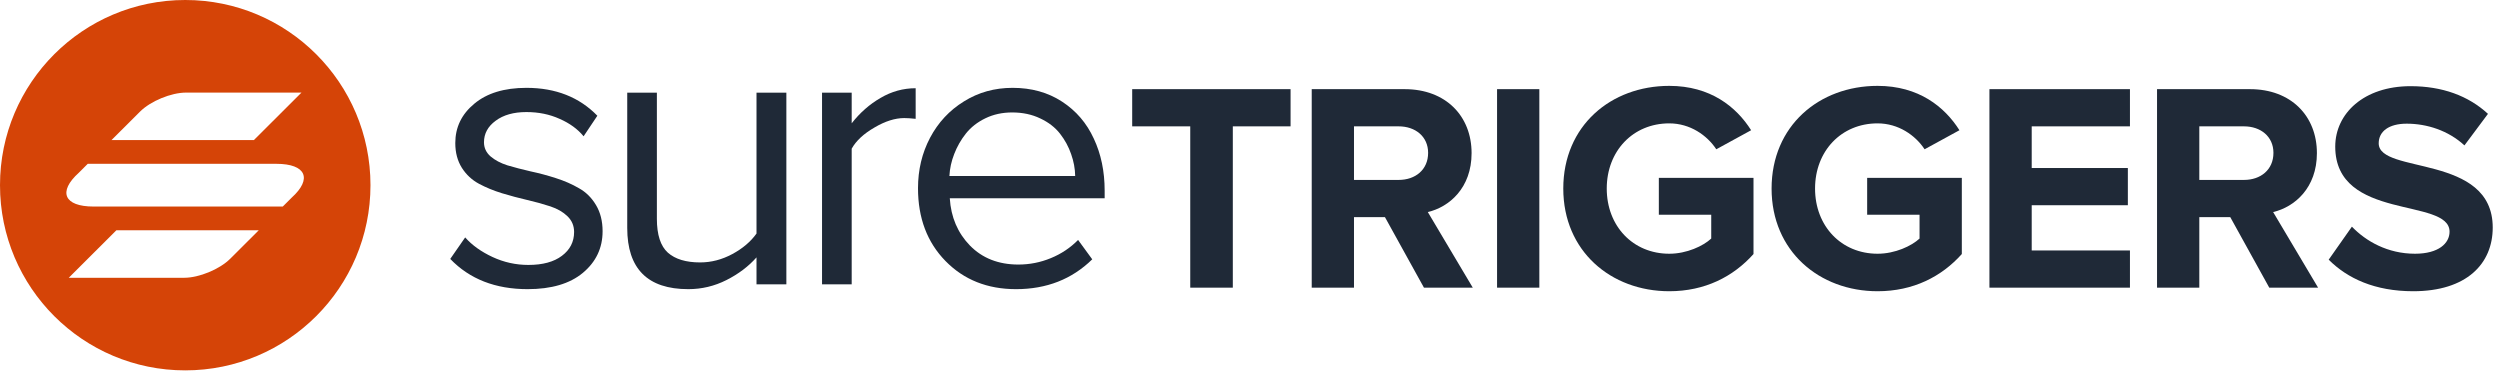
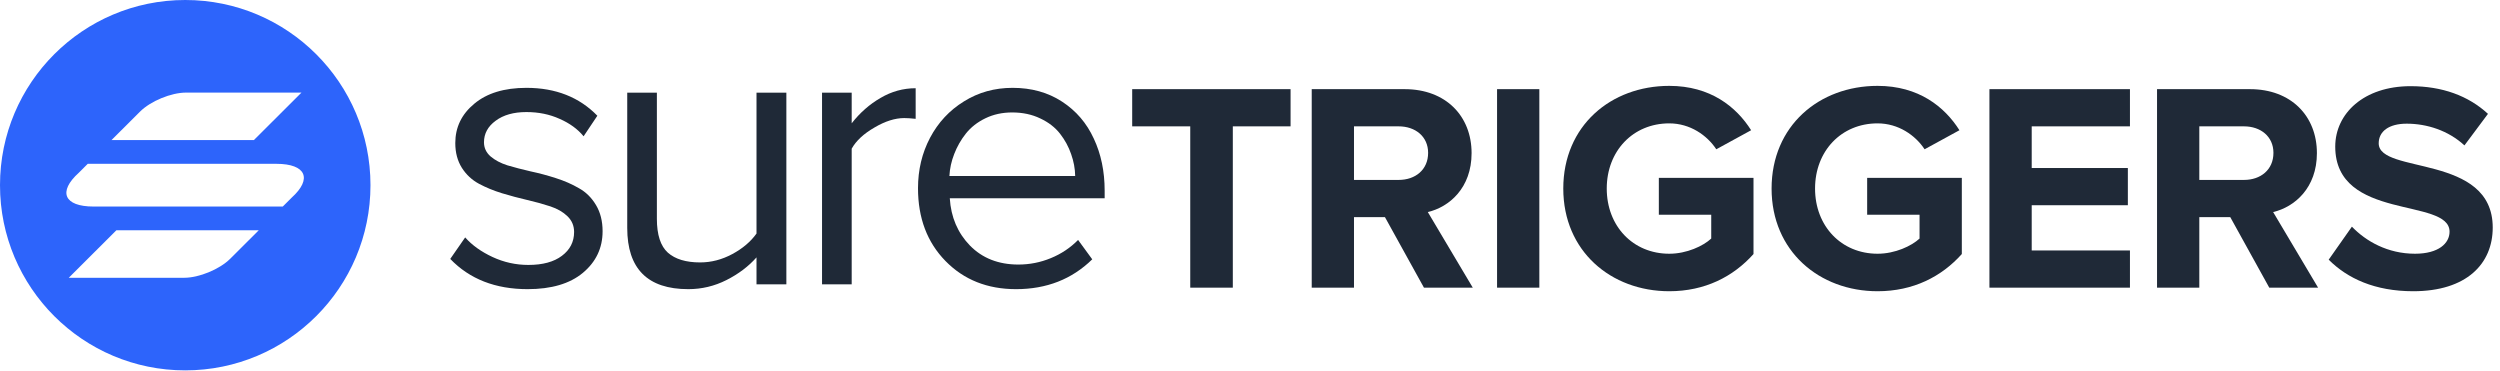
<svg xmlns="http://www.w3.org/2000/svg" width="189" height="28" viewBox="0 0 189 28" fill="none">
  <path d="M34.039 19.575L35.167 17.949C35.685 18.535 36.374 19.028 37.233 19.429C38.093 19.829 38.996 20.029 39.944 20.029C41.028 20.029 41.873 19.8 42.479 19.341C43.094 18.882 43.402 18.281 43.402 17.539C43.402 17.07 43.236 16.675 42.904 16.352C42.572 16.03 42.142 15.781 41.614 15.605C41.087 15.43 40.506 15.269 39.871 15.122C39.236 14.976 38.596 14.805 37.951 14.609C37.316 14.414 36.735 14.175 36.208 13.892C35.68 13.608 35.25 13.208 34.918 12.69C34.586 12.163 34.42 11.538 34.42 10.815C34.42 9.624 34.899 8.633 35.856 7.842C36.813 7.041 38.127 6.641 39.798 6.641C42.005 6.641 43.793 7.344 45.16 8.75L44.12 10.303C43.671 9.756 43.065 9.316 42.303 8.984C41.551 8.643 40.716 8.472 39.798 8.472C38.831 8.472 38.054 8.691 37.468 9.131C36.882 9.561 36.589 10.102 36.589 10.757C36.589 11.177 36.755 11.533 37.087 11.826C37.419 12.109 37.844 12.334 38.362 12.5C38.889 12.656 39.47 12.808 40.105 12.954C40.75 13.091 41.39 13.262 42.025 13.467C42.669 13.672 43.251 13.926 43.768 14.229C44.296 14.521 44.726 14.946 45.058 15.503C45.39 16.06 45.556 16.719 45.556 17.48C45.556 18.75 45.058 19.8 44.062 20.63C43.075 21.45 41.683 21.86 39.886 21.86C37.453 21.86 35.504 21.099 34.039 19.575Z" fill="#1F2937" />
  <path d="M47.419 17.231V7.007H49.66V16.543C49.66 17.754 49.939 18.608 50.496 19.106C51.053 19.595 51.863 19.839 52.928 19.839C53.768 19.839 54.579 19.629 55.36 19.209C56.142 18.789 56.752 18.271 57.192 17.656V7.007H59.449V21.494H57.192V19.458C56.586 20.142 55.829 20.713 54.921 21.172C54.012 21.631 53.05 21.86 52.034 21.86C48.957 21.86 47.419 20.317 47.419 17.231Z" fill="#1F2937" />
  <path d="M62.146 21.494V7.007H64.388V9.321C65.013 8.521 65.741 7.881 66.572 7.402C67.402 6.914 68.286 6.67 69.224 6.67V8.984C68.872 8.945 68.584 8.926 68.359 8.926C67.665 8.926 66.913 9.165 66.103 9.644C65.292 10.112 64.72 10.645 64.388 11.24V21.494H62.146Z" fill="#1F2937" />
  <path d="M69.401 14.229C69.401 12.842 69.704 11.572 70.31 10.42C70.925 9.258 71.78 8.34 72.874 7.666C73.968 6.982 75.194 6.641 76.552 6.641C77.978 6.641 79.223 6.987 80.288 7.681C81.353 8.374 82.154 9.307 82.691 10.479C83.238 11.641 83.512 12.954 83.512 14.419V14.99H71.804C71.892 16.416 72.4 17.607 73.328 18.564C74.266 19.521 75.487 20 76.991 20C77.841 20 78.657 19.839 79.438 19.517C80.23 19.194 80.918 18.735 81.504 18.14L82.574 19.605C81.04 21.108 79.121 21.86 76.815 21.86C74.647 21.86 72.869 21.152 71.482 19.736C70.095 18.32 69.401 16.484 69.401 14.229ZM71.775 13.306H81.284C81.275 12.749 81.172 12.197 80.977 11.65C80.791 11.104 80.513 10.591 80.142 10.112C79.77 9.634 79.272 9.248 78.647 8.955C78.022 8.652 77.314 8.501 76.522 8.501C75.78 8.501 75.106 8.647 74.5 8.94C73.895 9.233 73.401 9.619 73.02 10.098C72.649 10.566 72.356 11.079 72.141 11.636C71.926 12.183 71.804 12.739 71.775 13.306Z" fill="#1F2937" />
  <path d="M93.201 21.747V9.552H97.567V6.74H85.594V9.552H89.983V21.747H93.201Z" fill="#1F2937" />
  <path d="M111.342 21.747L107.943 16.032C109.564 15.65 111.252 14.21 111.252 11.577C111.252 8.787 109.316 6.74 106.188 6.74H99.166V21.747H102.362V16.415H104.702L107.651 21.747H111.342ZM105.738 13.602H102.362V9.552H105.738C106.998 9.552 107.966 10.317 107.966 11.555C107.966 12.837 106.998 13.602 105.738 13.602Z" fill="#1F2937" />
  <path d="M116.374 21.747V6.74H113.178V21.747H116.374Z" fill="#1F2937" />
  <path d="M126.196 22.017C128.897 22.017 131.035 20.915 132.565 19.205V13.445H125.408V16.235H129.369V18.035C128.762 18.597 127.524 19.182 126.196 19.182C123.45 19.182 121.47 17.09 121.47 14.255C121.47 11.42 123.45 9.327 126.196 9.327C127.771 9.327 129.054 10.227 129.752 11.285L132.385 9.845C131.26 8.067 129.302 6.492 126.196 6.492C121.785 6.492 118.184 9.507 118.184 14.255C118.184 18.98 121.785 22.017 126.196 22.017Z" fill="#1F2937" />
  <path d="M141.944 22.017C144.645 22.017 146.783 20.915 148.314 19.205V13.445H141.157V16.235H145.118V18.035C144.51 18.597 143.272 19.182 141.944 19.182C139.199 19.182 137.218 17.09 137.218 14.255C137.218 11.42 139.199 9.327 141.944 9.327C143.52 9.327 144.803 10.227 145.5 11.285L148.134 9.845C147.008 8.067 145.05 6.492 141.944 6.492C137.533 6.492 133.932 9.507 133.932 14.255C133.932 18.98 137.533 22.017 141.944 22.017Z" fill="#1F2937" />
  <path d="M161.024 21.747V18.935H153.597V15.515H160.866V12.702H153.597V9.552H161.024V6.74H150.401V21.747H161.024Z" fill="#1F2937" />
  <path d="M175.248 21.747L171.849 16.032C173.47 15.65 175.158 14.21 175.158 11.577C175.158 8.787 173.222 6.74 170.094 6.74H163.072V21.747H166.268V16.415H168.608L171.557 21.747H175.248ZM169.644 13.602H166.268V9.552H169.644C170.904 9.552 171.872 10.317 171.872 11.555C171.872 12.837 170.904 13.602 169.644 13.602Z" fill="#1F2937" />
  <path d="M182.44 22.017C186.469 22.017 188.45 19.947 188.45 17.202C188.45 11.6 179.83 13.197 179.83 10.835C179.83 9.935 180.595 9.35 181.945 9.35C183.476 9.35 185.096 9.867 186.312 10.992L188.09 8.607C186.604 7.235 184.624 6.515 182.238 6.515C178.704 6.515 176.544 8.585 176.544 11.082C176.544 16.73 185.186 14.907 185.186 17.517C185.186 18.395 184.354 19.182 182.576 19.182C180.505 19.182 178.862 18.237 177.804 17.135L176.049 19.632C177.467 21.05 179.537 22.017 182.44 22.017Z" fill="#1F2937" />
-   <path fill-rule="evenodd" clip-rule="evenodd" d="M14.004 28C21.738 28 28.008 21.732 28.008 14C28.008 6.268 21.738 0 14.004 0C6.27 0 0 6.268 0 14C0 21.732 6.27 28 14.004 28ZM14.064 7C12.94 7 11.384 7.643 10.589 8.436L8.429 10.59H19.193L22.792 7H14.064ZM17.401 19.564C16.606 20.357 15.05 21 13.926 21H5.198L8.797 17.41H19.561L17.401 19.564ZM20.9 12.385H6.633L5.96 13.058C4.364 14.494 4.837 15.615 7.072 15.615H21.377L22.051 14.942C23.631 13.515 23.134 12.385 20.9 12.385Z" fill="#D54407" />
+   <path fill-rule="evenodd" clip-rule="evenodd" d="M14.004 28C21.738 28 28.008 21.732 28.008 14C28.008 6.268 21.738 0 14.004 0C6.27 0 0 6.268 0 14C0 21.732 6.27 28 14.004 28ZM14.064 7C12.94 7 11.384 7.643 10.589 8.436L8.429 10.59H19.193L22.792 7H14.064ZM17.401 19.564C16.606 20.357 15.05 21 13.926 21H5.198L8.797 17.41H19.561L17.401 19.564ZM20.9 12.385H6.633L5.96 13.058C4.364 14.494 4.837 15.615 7.072 15.615H21.377L22.051 14.942C23.631 13.515 23.134 12.385 20.9 12.385Z" fill="#2D64FB" />
</svg>
